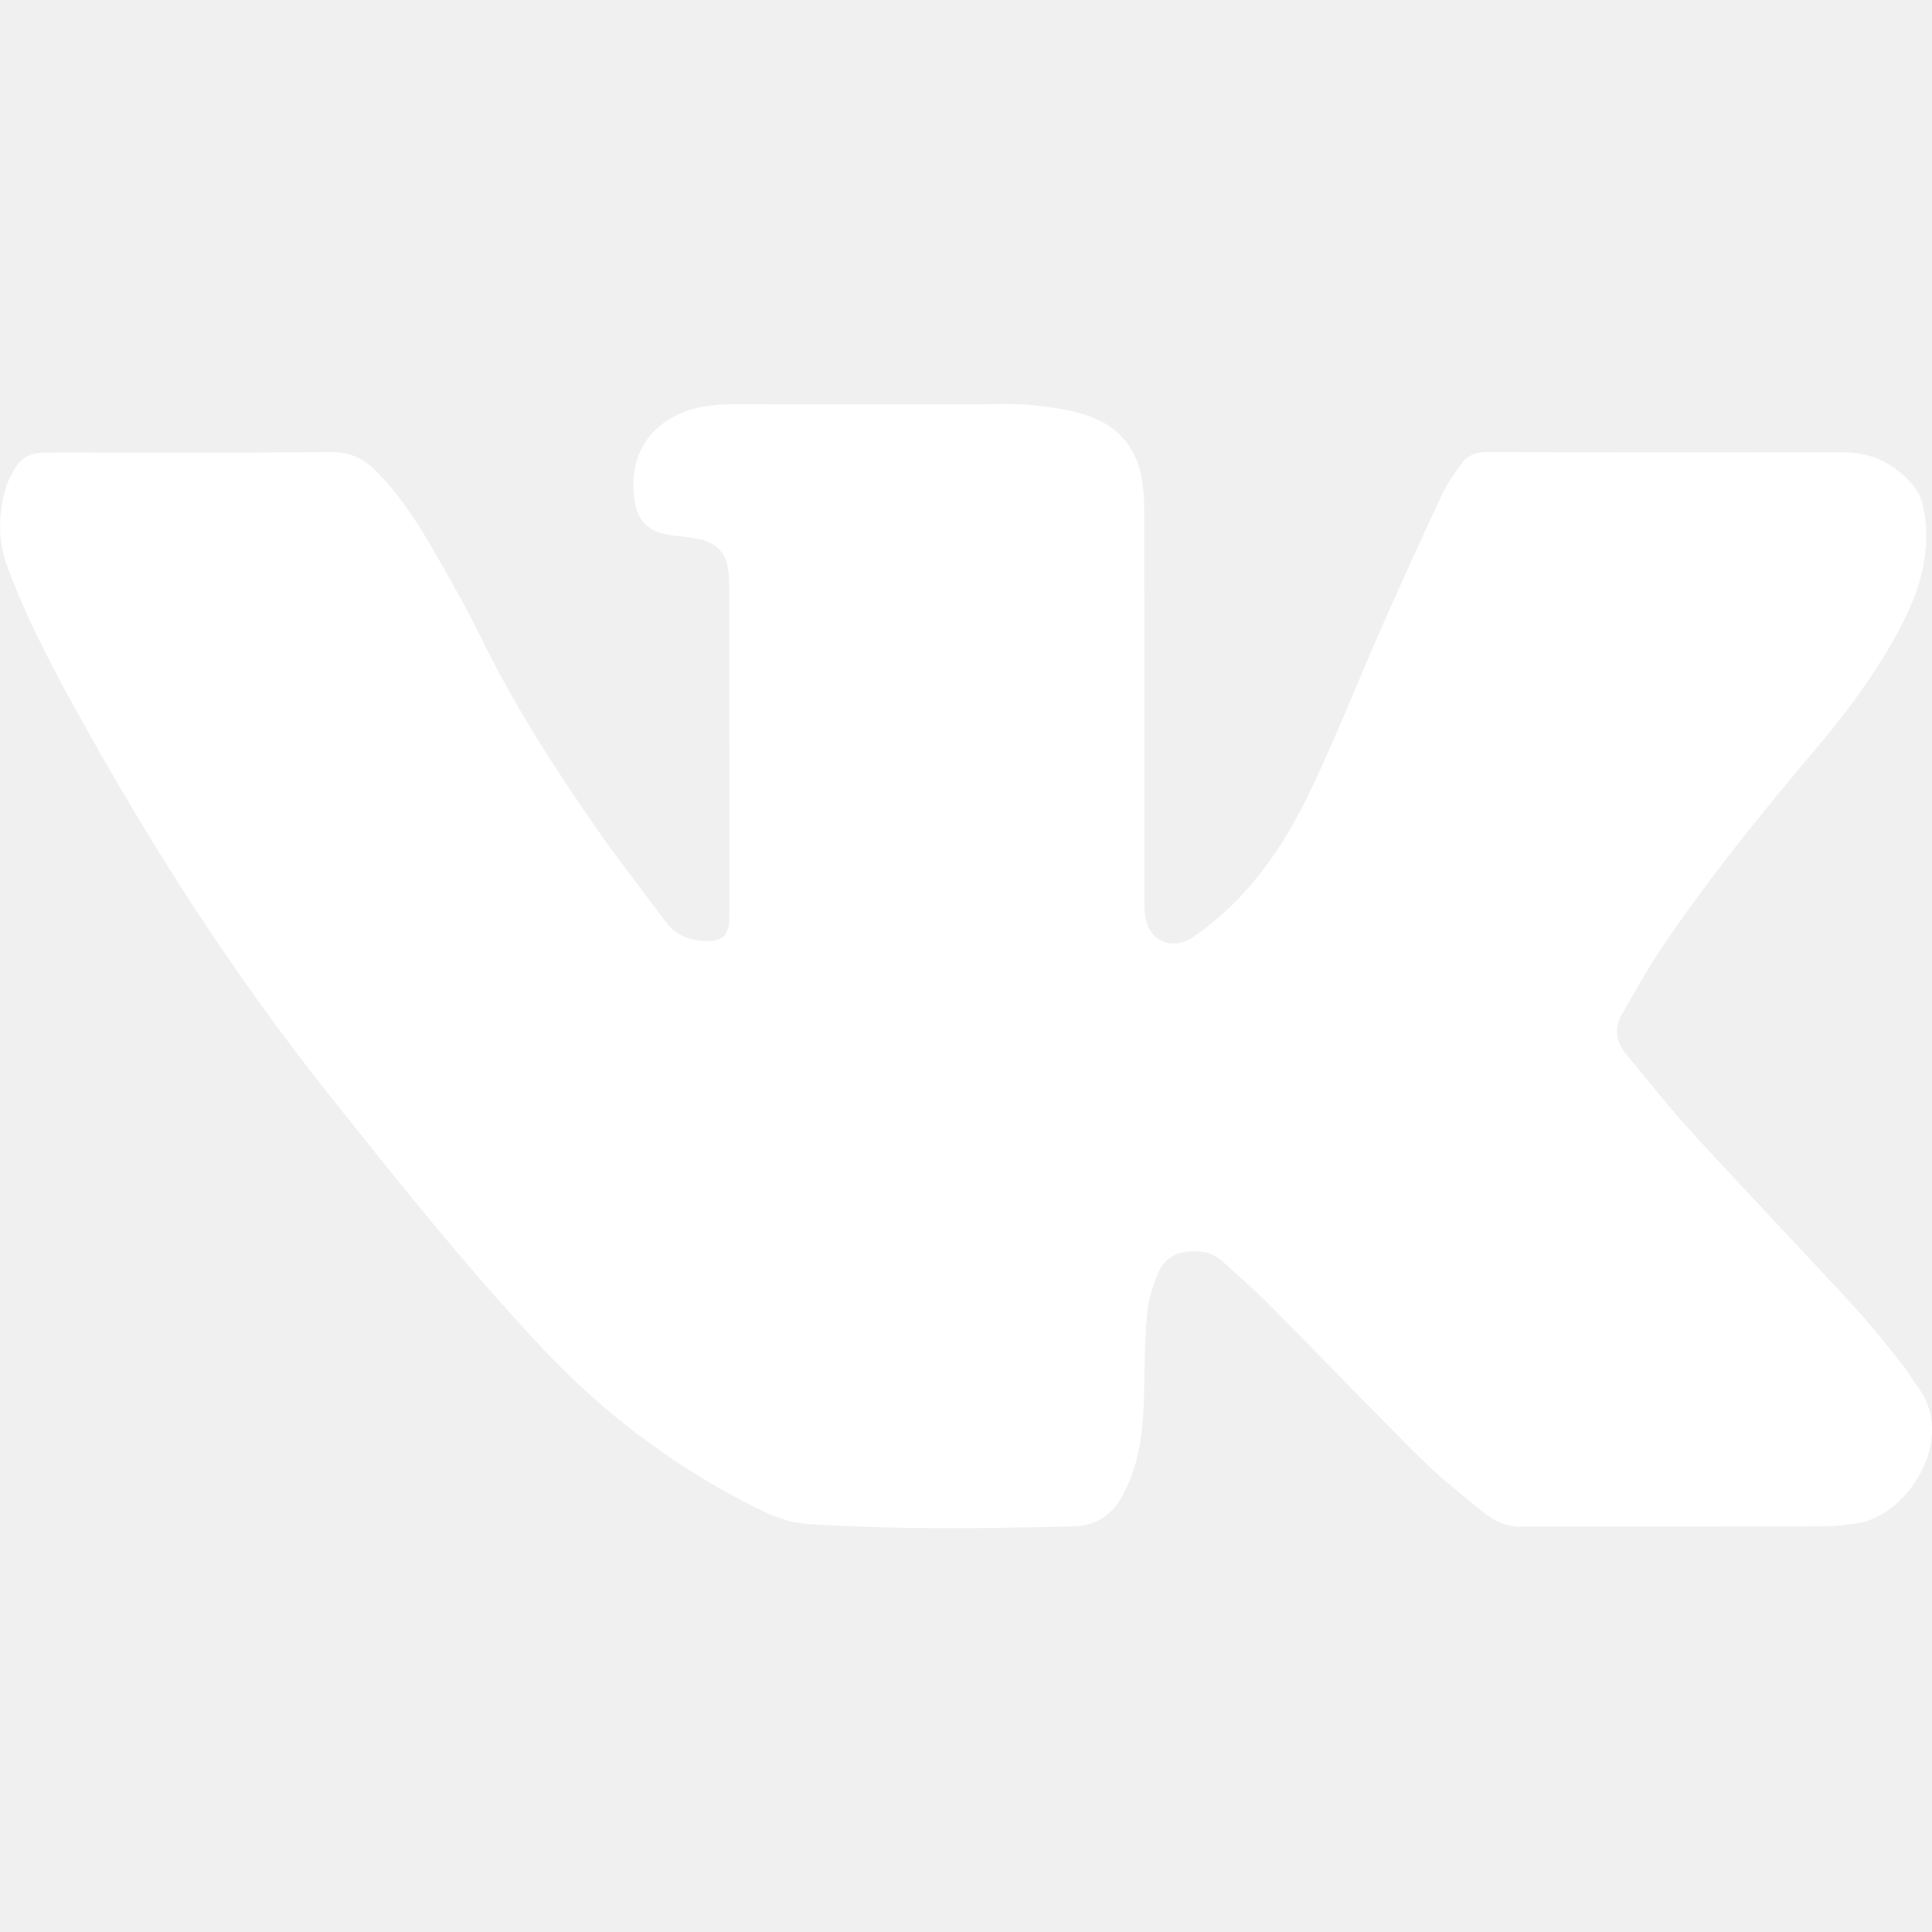
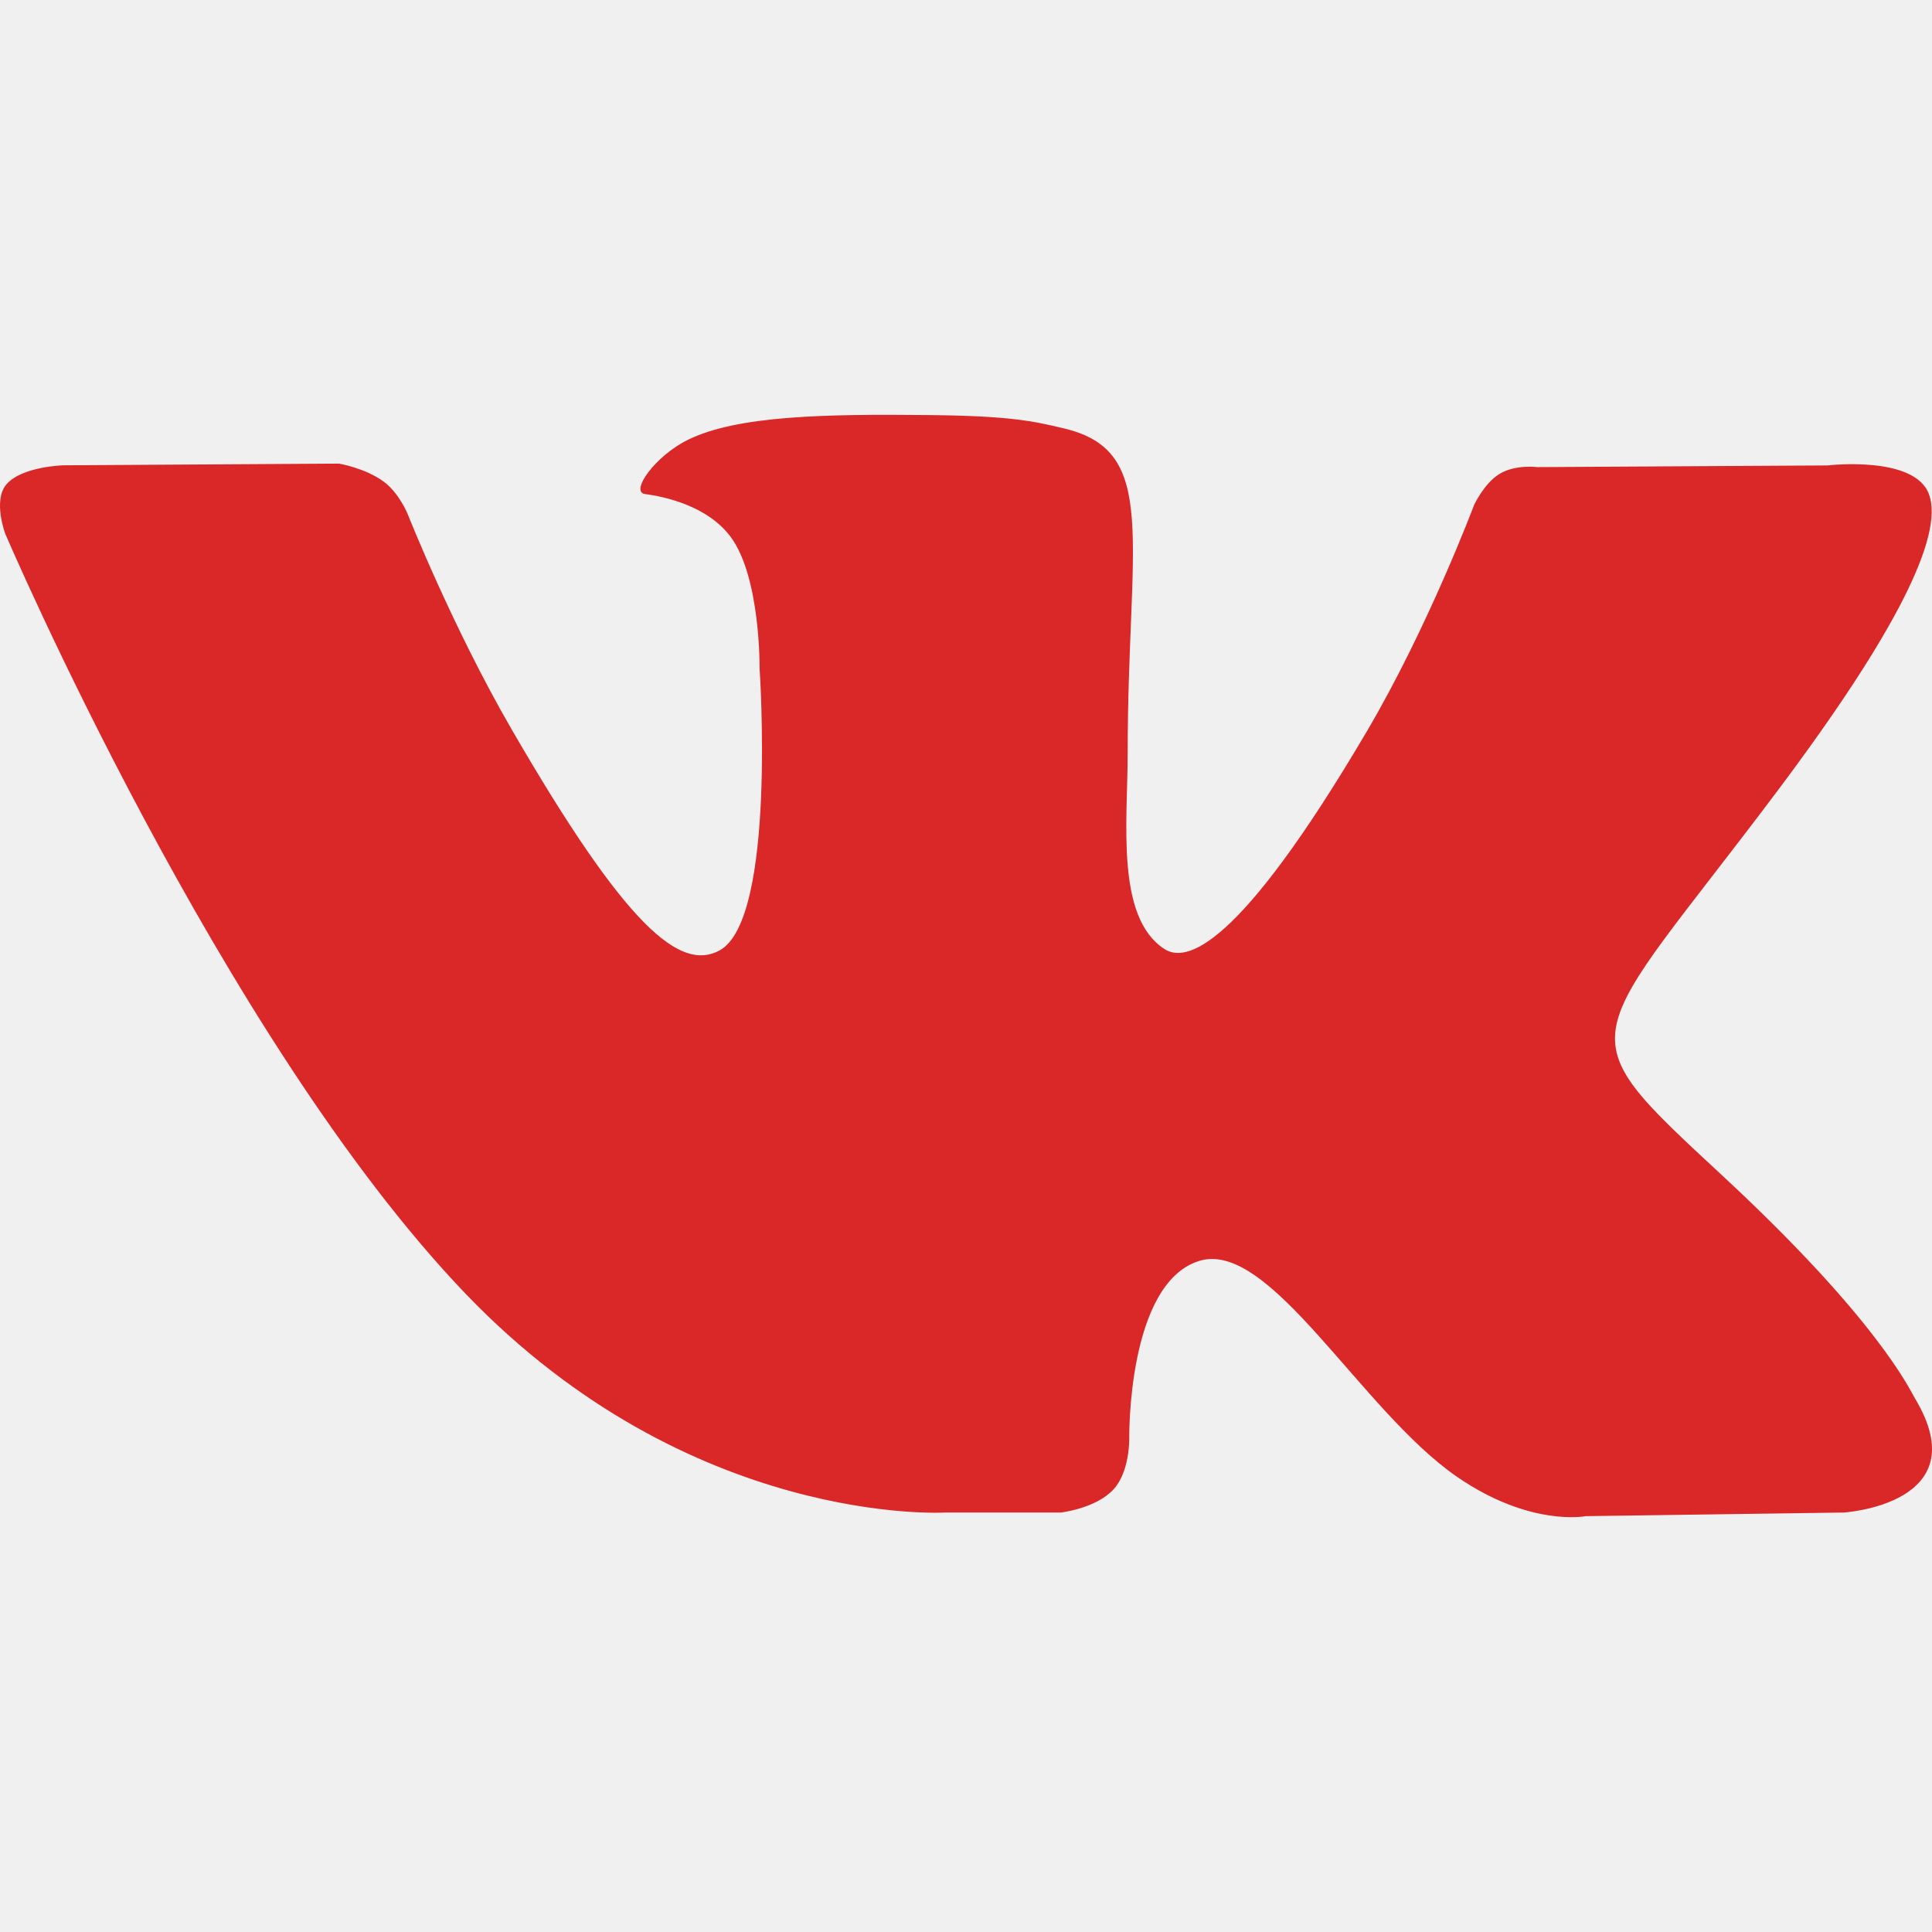
- <svg xmlns="http://www.w3.org/2000/svg" version="1.1" id="Capa_1" x="0px" y="0px" width="512px" height="512px" viewBox="0 0 31.334 31.334" style="enable-background:new 0 0 31.334 31.334;" xml:space="preserve" class="">
+ <svg xmlns="http://www.w3.org/2000/svg" version="1.1" id="Capa_1" x="0px" y="0px" viewBox="0 0 511.962 511.962" style="enable-background:new 0 0 511.962 511.962;" xml:space="preserve" width="512px" height="512px">
  <g>
    <g>
-       <path d="M30.109,24.707c-0.167,0.021-0.335,0.047-0.503,0.048c-1.647,0.003-3.294-0.001-4.94,0.005   c-0.229,0.001-0.423-0.084-0.593-0.221c-0.344-0.281-0.698-0.558-1.015-0.87c-0.824-0.817-1.627-1.657-2.445-2.482   c-0.255-0.257-0.527-0.494-0.795-0.737c-0.139-0.131-0.313-0.159-0.493-0.156c-0.241,0.006-0.44,0.115-0.535,0.338   c-0.087,0.202-0.159,0.421-0.182,0.637c-0.04,0.391-0.042,0.784-0.05,1.175c-0.009,0.438-0.022,0.879-0.145,1.305   c-0.055,0.188-0.133,0.379-0.23,0.549c-0.17,0.292-0.438,0.451-0.779,0.458c-1.438,0.033-2.877,0.054-4.313-0.04   c-0.266-0.02-0.511-0.104-0.748-0.221c-1.34-0.658-2.517-1.532-3.54-2.622c-1.245-1.325-2.375-2.746-3.505-4.167   c-1.521-1.916-2.836-3.966-4.018-6.104c-0.432-0.779-0.849-1.569-1.159-2.408c-0.153-0.414-0.153-0.829-0.038-1.246   c0.033-0.124,0.092-0.245,0.16-0.354C0.34,7.434,0.491,7.345,0.684,7.341C0.752,7.34,0.823,7.338,0.891,7.338   c1.494,0,2.986,0.006,4.479-0.005C5.665,7.331,5.891,7.43,6.089,7.63C6.457,7.998,6.743,8.427,7,8.873   c0.28,0.486,0.56,0.975,0.807,1.479c0.543,1.109,1.209,2.143,1.914,3.151c0.344,0.491,0.716,0.963,1.073,1.444   c0.166,0.224,0.396,0.309,0.661,0.316c0.258,0.009,0.363-0.096,0.373-0.354c0.003-0.062,0.002-0.123,0.002-0.185   c0-1.686,0-3.37-0.002-5.055c0-0.131,0-0.263-0.013-0.393c-0.03-0.301-0.189-0.477-0.487-0.535   c-0.135-0.026-0.273-0.038-0.41-0.056c-0.42-0.055-0.594-0.233-0.638-0.655c-0.065-0.637,0.24-1.134,0.837-1.357   c0.257-0.096,0.523-0.117,0.795-0.116c1.331,0.002,2.662,0,3.993,0.001c0.27,0,0.54-0.014,0.808,0.01   c0.281,0.027,0.565,0.064,0.838,0.144c0.582,0.168,0.919,0.564,0.985,1.174c0.017,0.146,0.021,0.292,0.021,0.438   c0.002,1.023,0.002,2.046,0.002,3.069c0,1.085-0.001,2.17,0.002,3.255c0,0.106,0.009,0.217,0.038,0.318   c0.095,0.329,0.453,0.438,0.754,0.231c0.887-0.611,1.469-1.462,1.917-2.409c0.414-0.875,0.771-1.777,1.16-2.664   c0.311-0.703,0.63-1.402,0.955-2.099c0.079-0.173,0.196-0.33,0.305-0.488c0.099-0.142,0.229-0.204,0.412-0.204   c1.933,0.006,3.862,0.005,5.794,0.003c0.473,0,0.848,0.192,1.143,0.551c0.104,0.128,0.147,0.278,0.174,0.443   c0.115,0.761-0.146,1.424-0.51,2.063c-0.345,0.604-0.755,1.161-1.201,1.69c-0.924,1.094-1.83,2.201-2.622,3.396   c-0.204,0.307-0.378,0.634-0.564,0.951c-0.137,0.232-0.119,0.455,0.053,0.662c0.349,0.42,0.687,0.852,1.054,1.253   c0.872,0.956,1.766,1.889,2.643,2.84c0.281,0.306,0.535,0.634,0.796,0.958c0.086,0.107,0.15,0.232,0.234,0.341   C31.751,23.33,30.935,24.598,30.109,24.707z" data-original="#000000" class="active-path" data-old_color="#ffffff" fill="#ffffff" />
+       <g>
+         <path d="M507.399,370.471c-1.376-2.304-9.888-20.8-50.848-58.816c-42.88-39.808-37.12-33.344,14.528-102.176    c31.456-41.92,44.032-67.52,40.096-78.464c-3.744-10.432-26.88-7.68-26.88-7.68l-76.928,0.448c0,0-5.696-0.768-9.952,1.76    c-4.128,2.496-6.784,8.256-6.784,8.256s-12.192,32.448-28.448,60.032c-34.272,58.208-48,61.28-53.6,57.664    c-13.024-8.416-9.76-33.856-9.76-51.904c0-56.416,8.544-79.936-16.672-86.016c-8.384-2.016-14.528-3.36-35.936-3.584    c-27.456-0.288-50.72,0.096-63.872,6.528c-8.768,4.288-15.52,13.856-11.392,14.4c5.088,0.672,16.608,3.104,22.72,11.424    c7.904,10.72,7.616,34.848,7.616,34.848s4.544,66.4-10.592,74.656c-10.4,5.664-24.64-5.888-55.2-58.72    c-15.648-27.04-27.488-56.96-27.488-56.96s-2.272-5.568-6.336-8.544c-4.928-3.616-11.84-4.768-11.84-4.768l-73.152,0.448    c0,0-10.976,0.32-15.008,5.088c-3.584,4.256-0.288,13.024-0.288,13.024s57.28,133.984,122.112,201.536    c59.488,61.92,127.008,57.856,127.008,57.856h30.592c0,0,9.248-1.024,13.952-6.112c4.352-4.672,4.192-13.44,4.192-13.44    s-0.608-41.056,18.464-47.104c18.784-5.952,42.912,39.68,68.48,57.248c19.328,13.28,34.016,10.368,34.016,10.368l68.384-0.96    C488.583,400.807,524.359,398.599,507.399,370.471z" data-original="#000000" class="active-path" data-old_color="#da2727" fill="#da2727" />
+       </g>
    </g>
  </g>
</svg>
